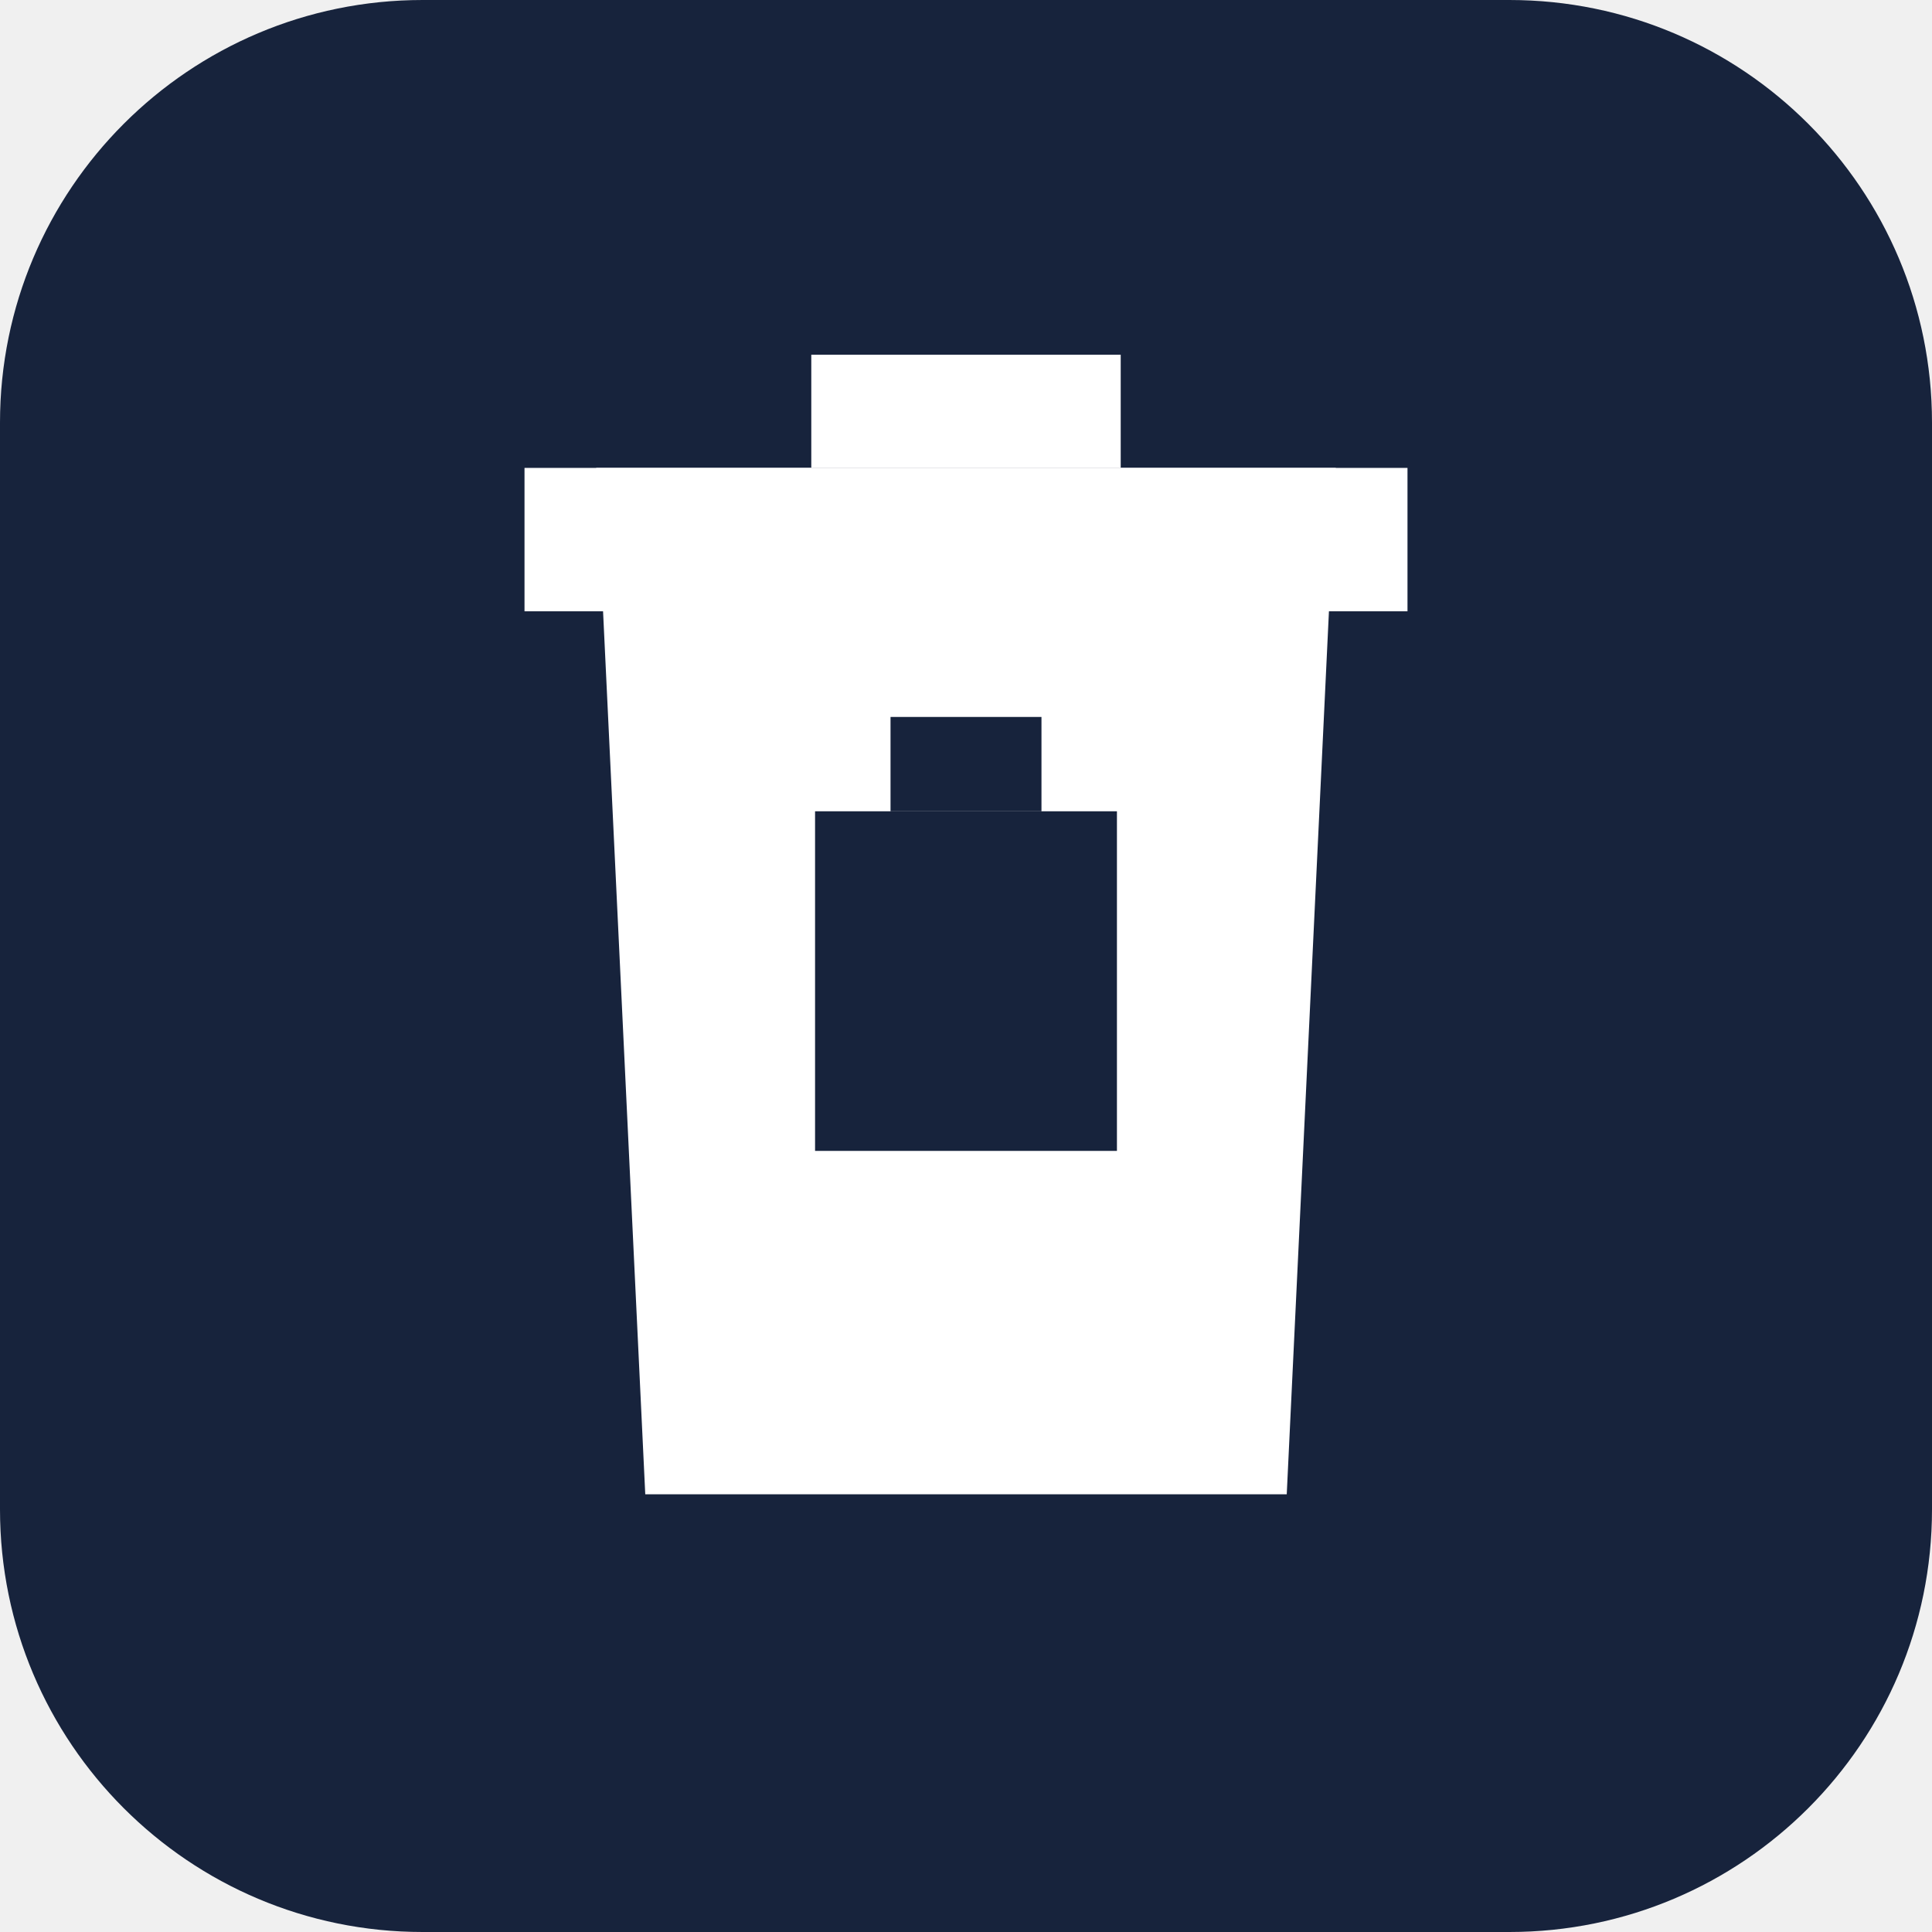
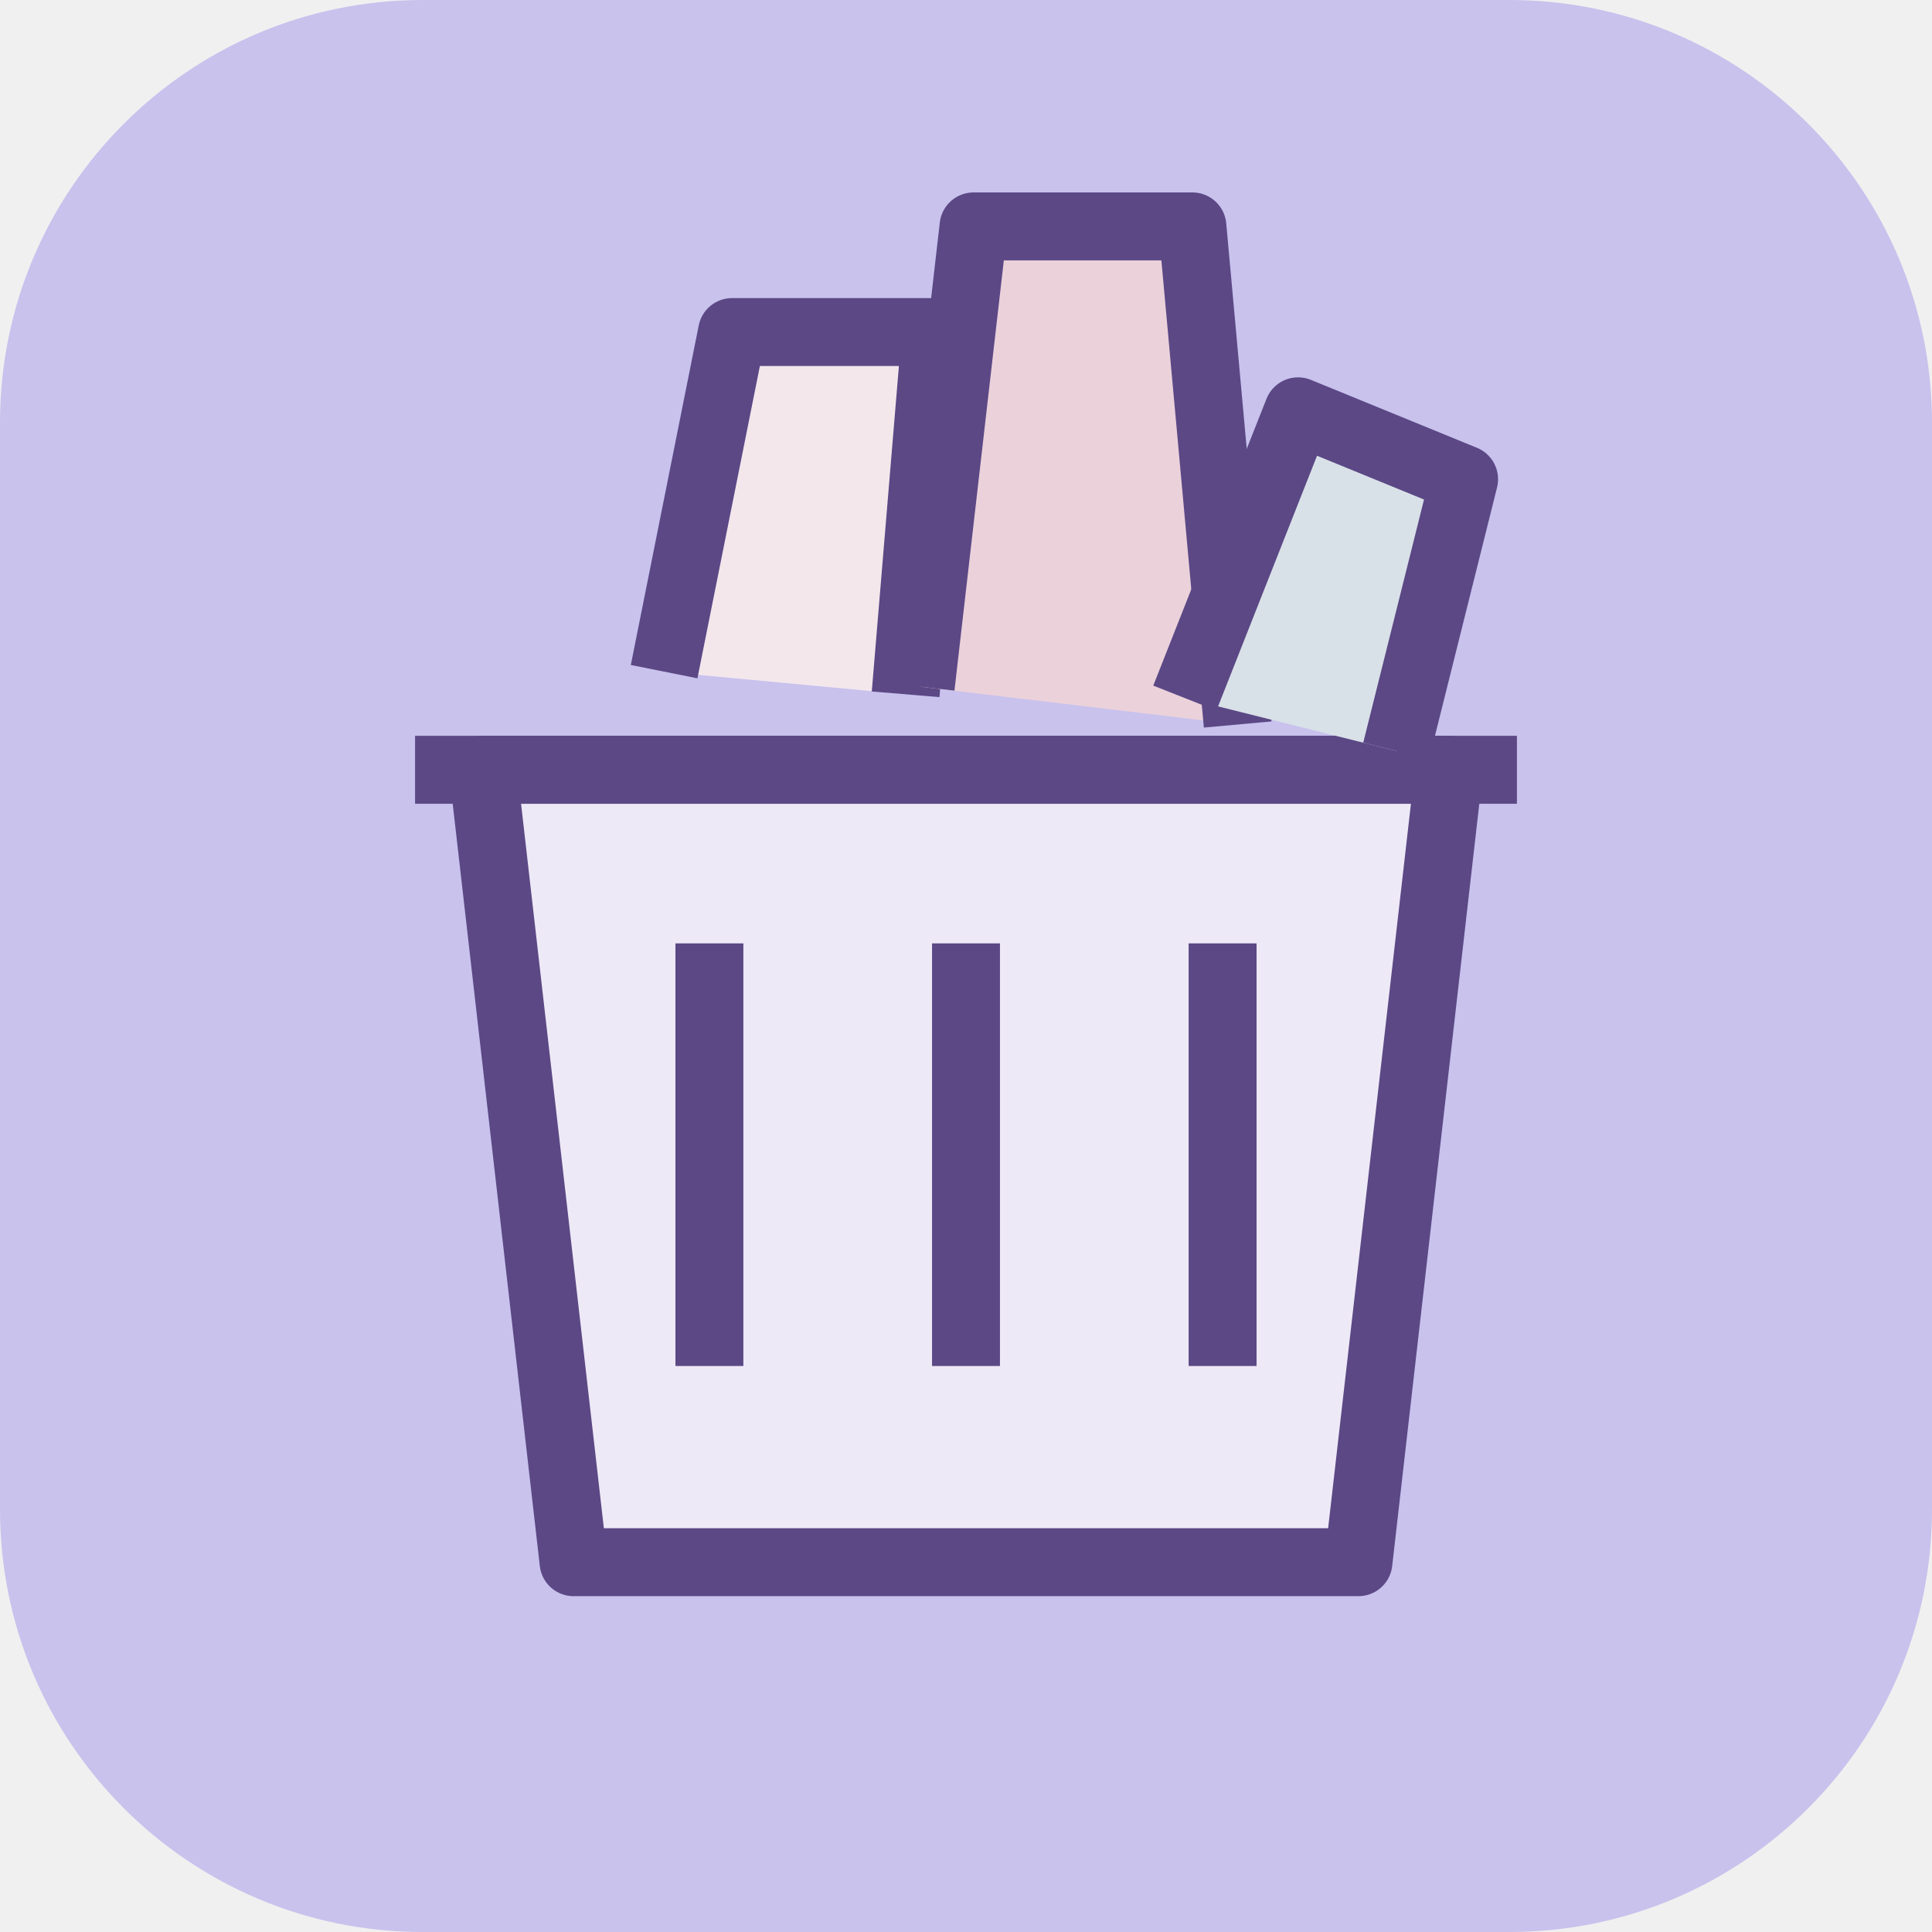
<svg xmlns="http://www.w3.org/2000/svg" viewBox="0 0 512 512">
-   <rect width="512" height="512" rx="112" fill="#17233c" />
-   <path d="M158 124h196l-13 272H171l-13-272Z" fill="#fff" />
-   <path d="M139 124h234v38H139z" fill="#fff" />
-   <path d="M215 94h82v30h-82z" fill="#fff" />
-   <path d="M216 215h80v90h-80z" fill="#17233c" />
-   <path d="M236 190h40v25h-40z" fill="#17233c" />
+   <rect width="512" height="512" rx="112" fill="#C8C2ED" />
+   <g stroke="#5B4885" stroke-width="18" stroke-linejoin="round">
+     <path d="M128 204h256l-24 210H152l-24-210Z" fill="#EEE9F6" />
+     <path d="M110 204h292" fill="none" />
+     <path d="M176 178l18-90h54l-8 96" fill="#F4E7EC" />
+     <path d="M244 182l14-122h58l12 132" fill="#EBD1DA" />
+     <path d="M314 185l30-76 44 18-18 72" fill="#D9E1E8" />
+     <path d="M188 250v112M256 250v112M324 250v112" fill="none" />
+   </g>
</svg>
